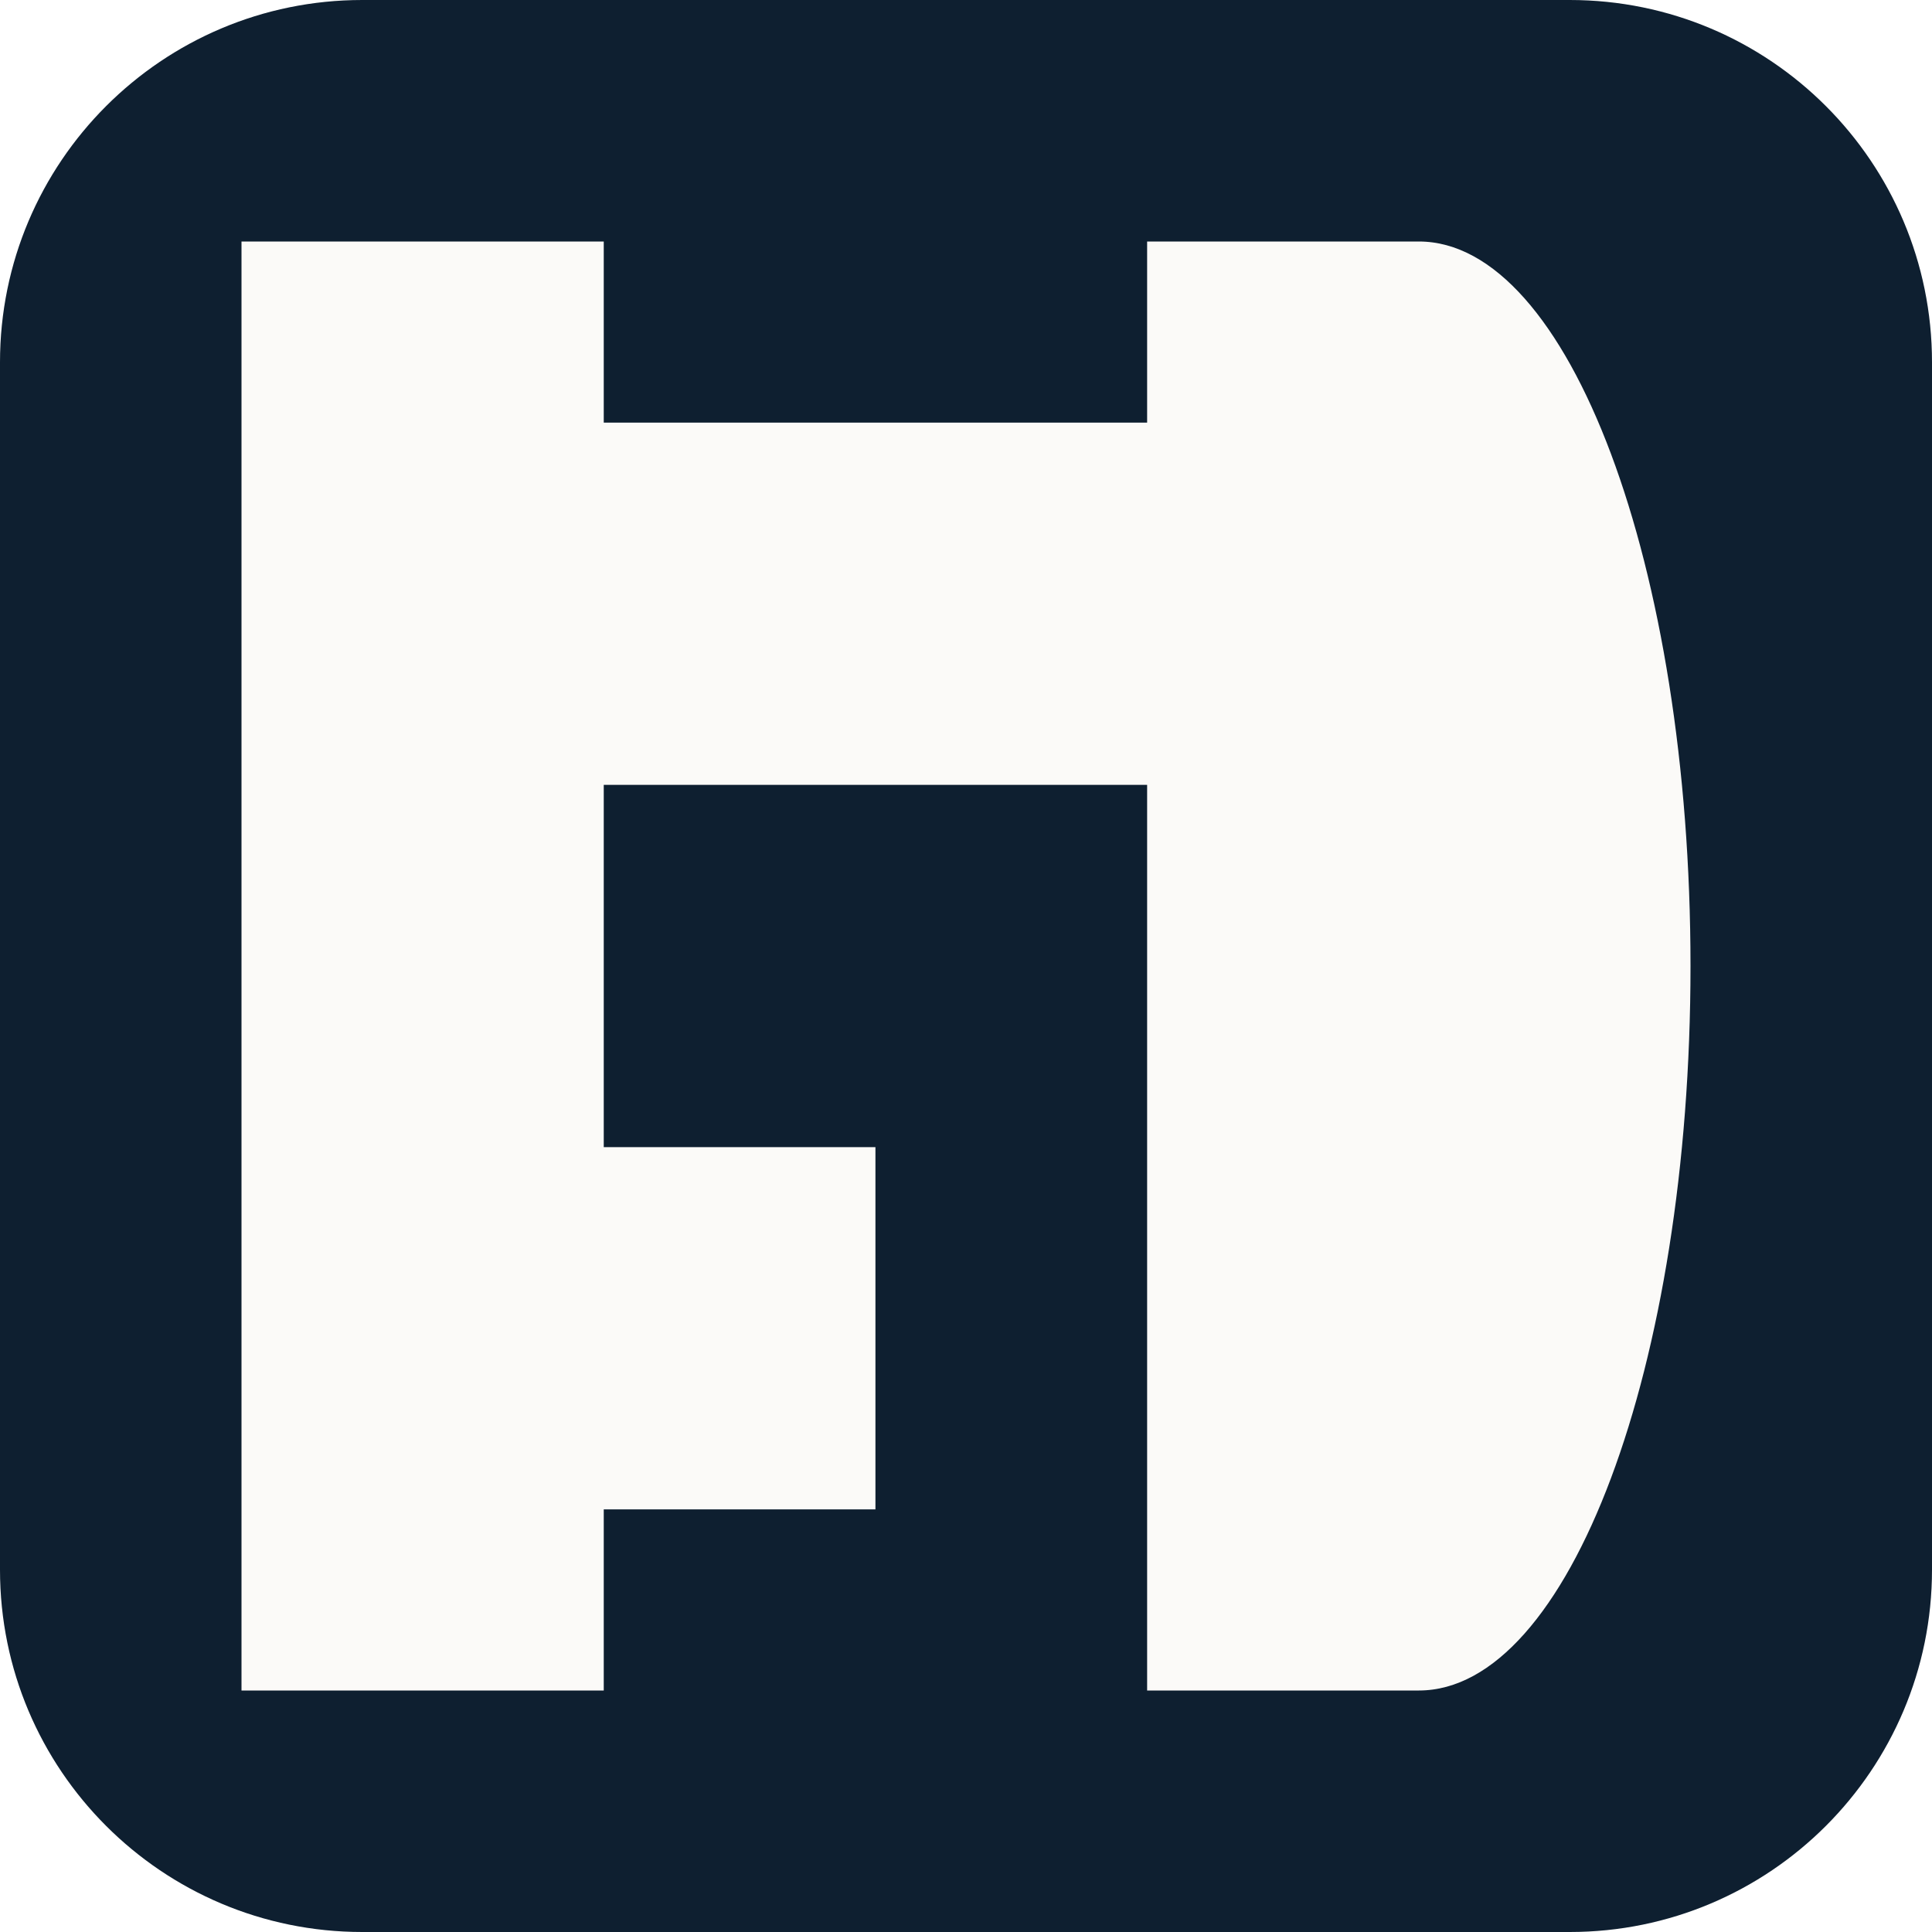
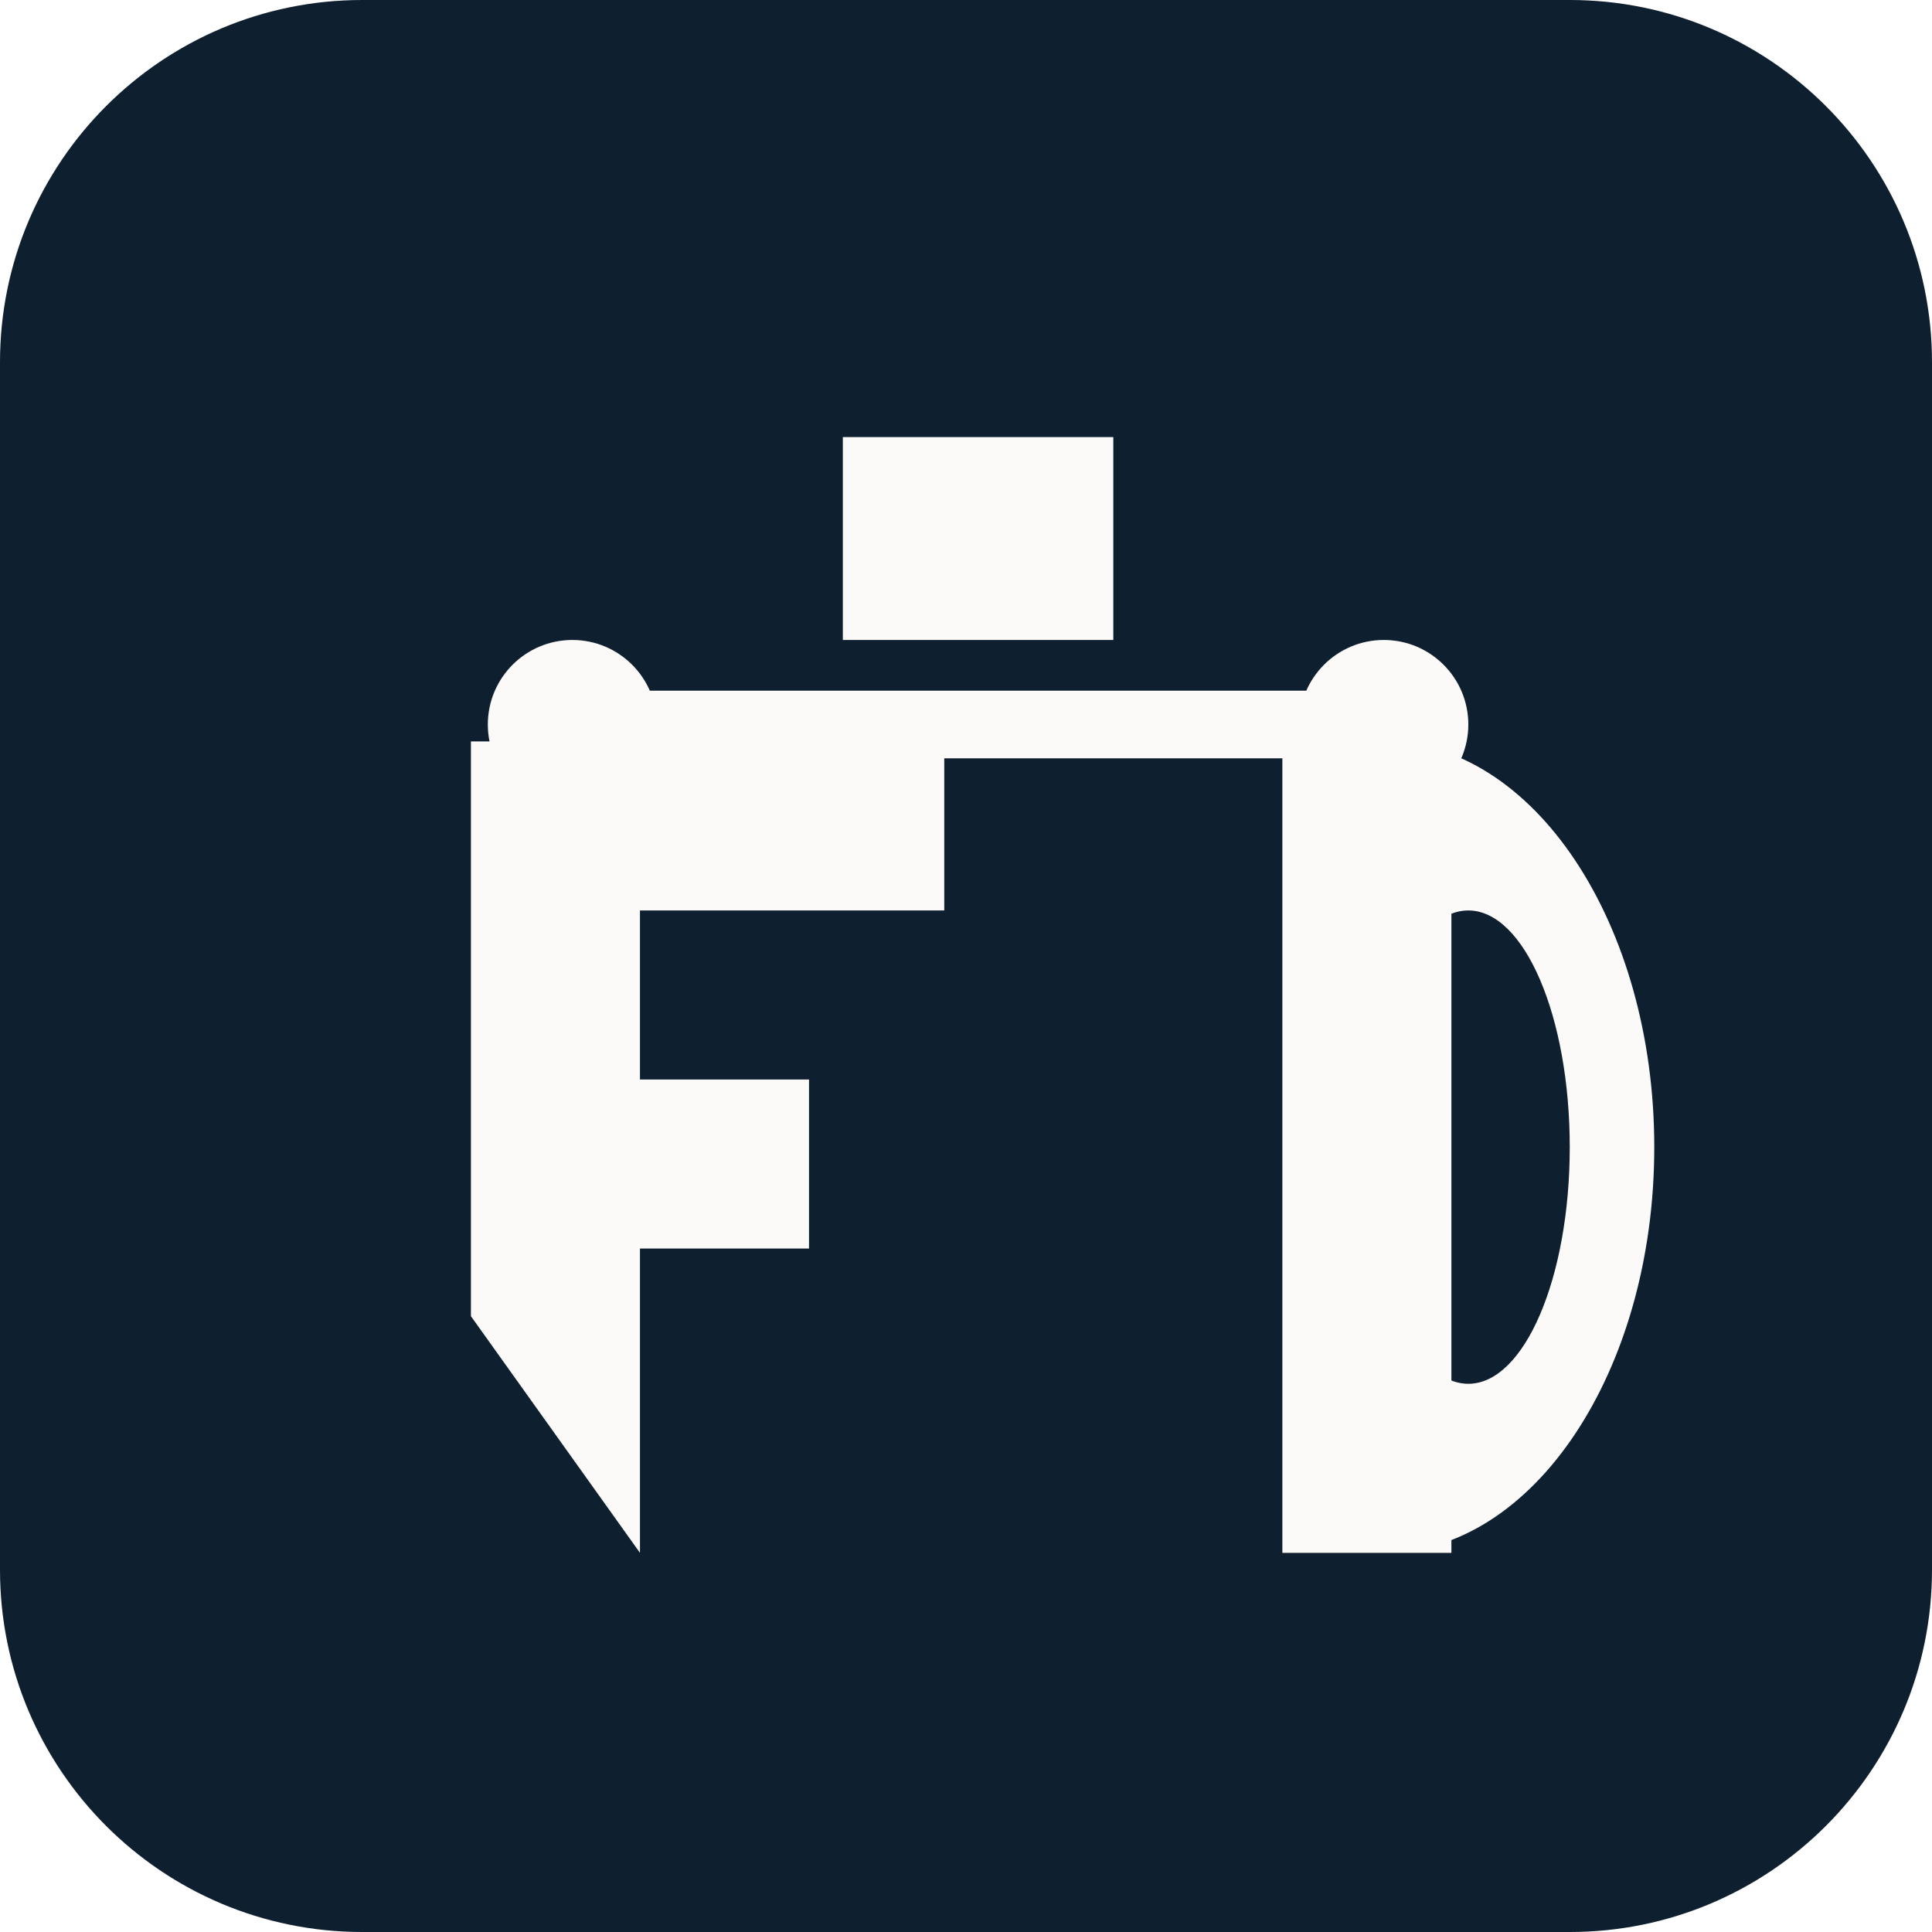
<svg xmlns="http://www.w3.org/2000/svg" viewBox="0 0 64 64">
  <rect x="0" y="0" width="64" height="64" rx="12" fill="#0e1f30" />
-   <g transform="translate(8 8) scale(0.375)" fill="#fbfaf8" fill-rule="nonzero">
-     <path d="M0 0H32V128H0ZM0 16H80V48H0ZM0 80H56V112H0ZM80 0H104A24 64 0 0 1 104 128H80Z" />
+   <g transform="translate(10 10) scale(0.28)" fill="#fbfaf8" fill-rule="nonzero">
+     <path d="M22 50A10 10 0 0 1 42 50A10 10 0 0 1 22 50ZM118 50A10 10 0 0 1 138 50A10 10 0 0 1 118 50ZM32 46H128V54H32ZM64 16H96V40H64ZM20 52H40V148L20 120ZM20 52H76V72H20ZM20 92H60V112H20ZM116 52H136V148H116ZM116 52H128A32 48 0 0 1 128 148H116ZM126 100A12 28 0 0 0 150 100A12 28 0 0 0 126 100Z" />
  </g>
</svg>
